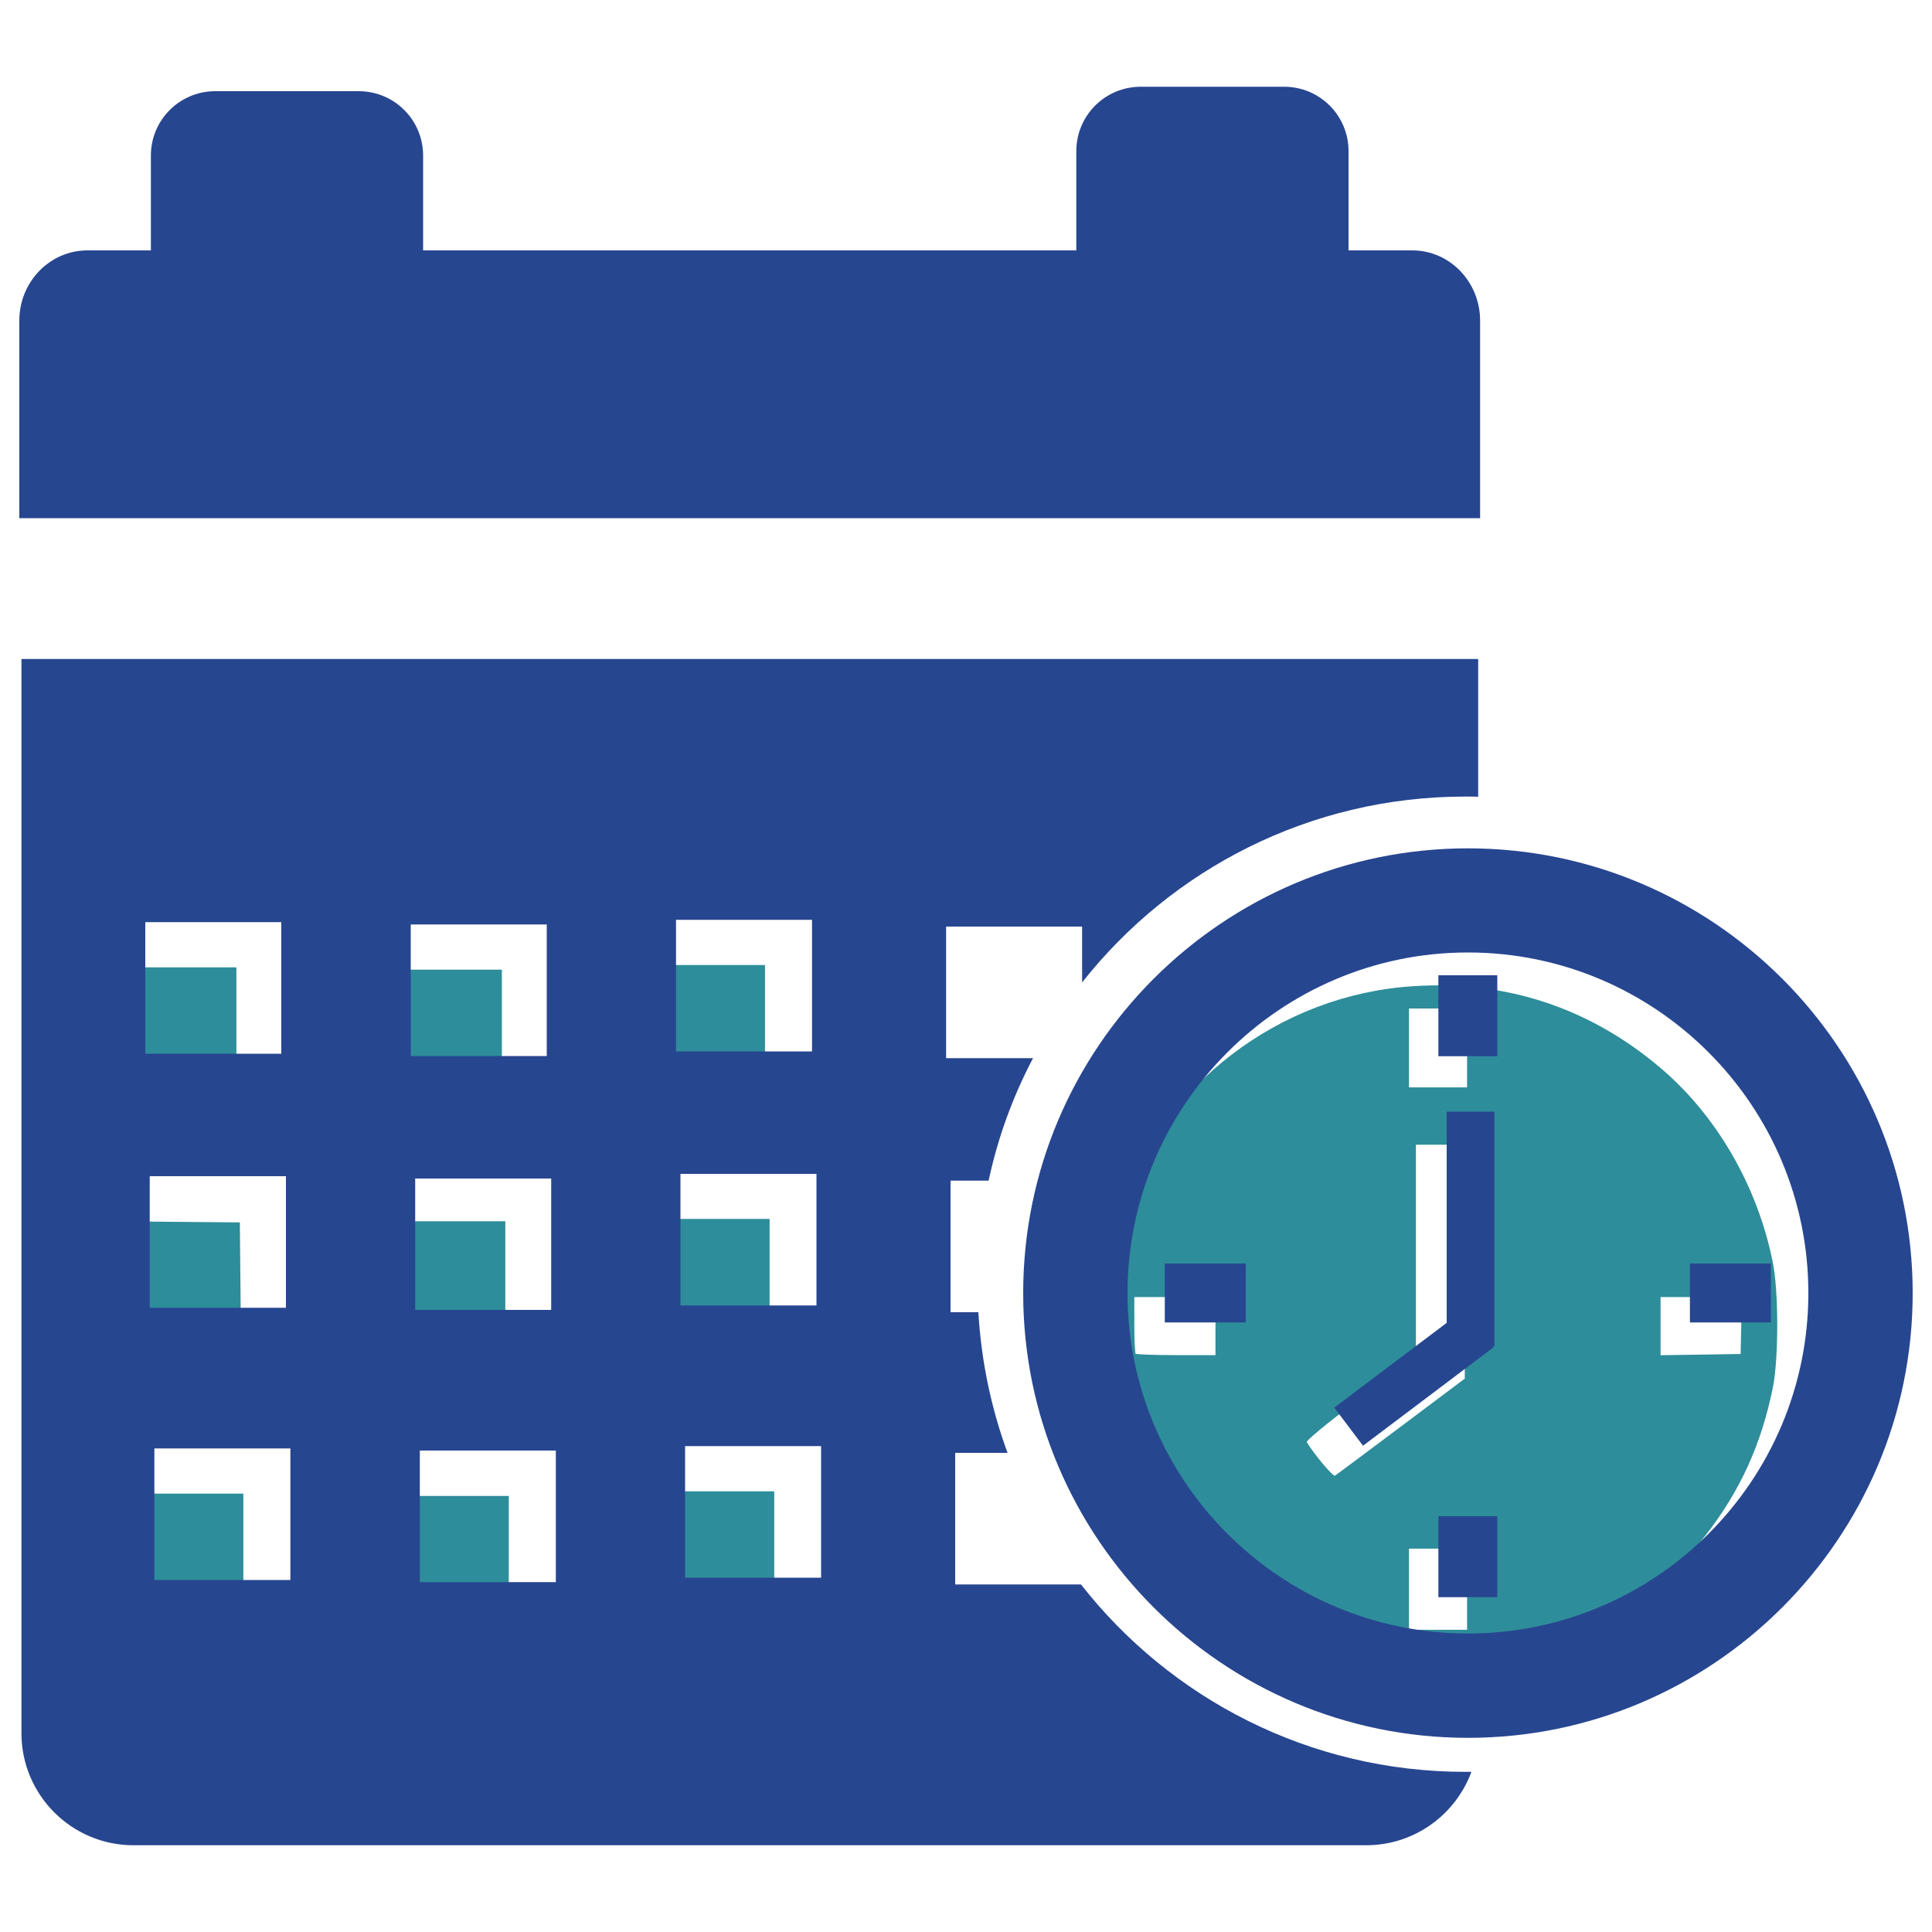
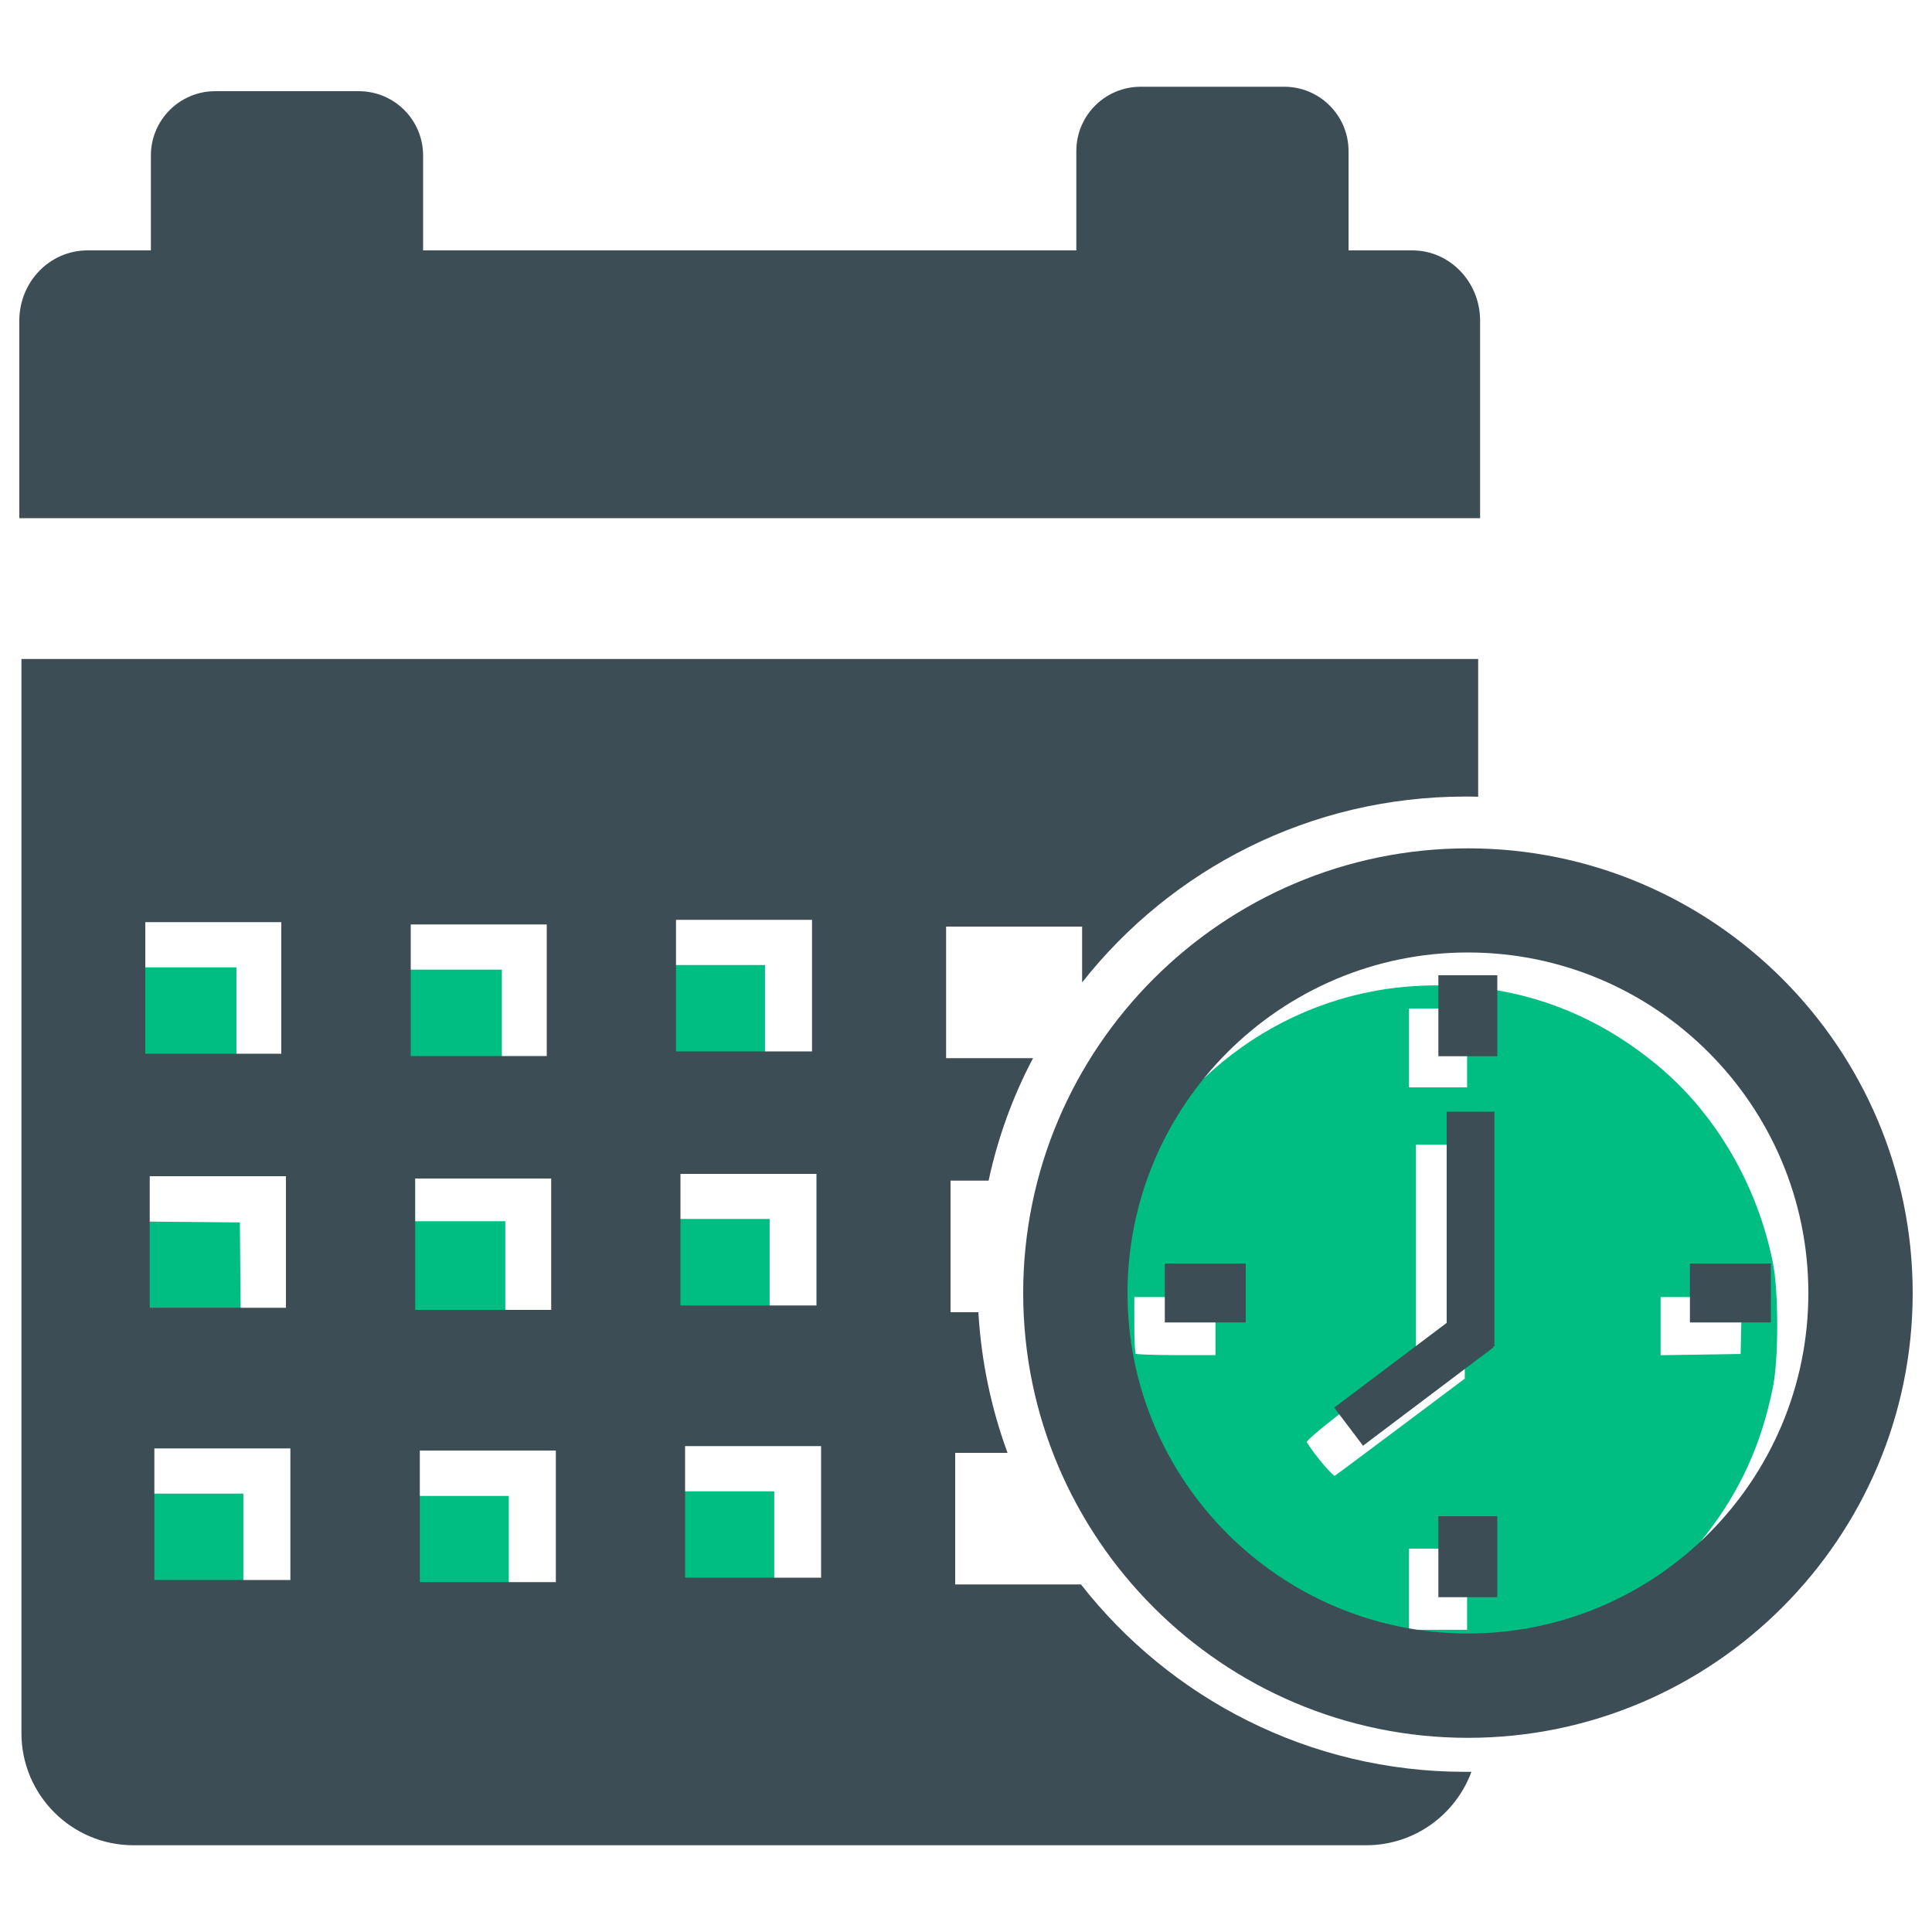
<svg xmlns="http://www.w3.org/2000/svg" version="1.1" x="0px" y="0px" viewBox="0 0 1000 1000" enable-background="new 0 0 1000 1000" xml:space="preserve" id="svg28">
  <defs id="defs32" />
-   <path style="fill:#2E8D9A;fill-opacity:1;stroke:#2E8D9A;stroke-width:1;paint-order:markers fill stroke" d="M 51.374,535.245 V 501.195 H 86.619 121.864 v 34.05 34.05 H 86.619 51.374 Z" id="path2464" />
-   <path style="fill:#2E8D9A;fill-opacity:1;stroke:#2E8D9A;stroke-width:1;paint-order:markers fill stroke" d="m 188.769,536.44 v -34.05 h 35.245 35.245 v 34.05 34.05 h -35.245 -35.245 z" id="path2466" />
-   <path style="fill:#2E8D9A;fill-opacity:1;stroke:#2E8D9A;stroke-width:1;paint-order:markers fill stroke" d="M 326.165,534.05 V 500 h 34.648 34.648 v 34.05 34.05 h -34.648 -34.648 z" id="path2468" />
-   <path style="fill:#2E8D9A;fill-opacity:1;stroke:#2E8D9A;stroke-width:1;paint-order:markers fill stroke" d="m 53.763,666.649 v -34.068 l 34.946,0.317 34.946,0.317 0.317,33.751 0.317,33.751 H 89.027 53.763 Z" id="path2470" />
-   <path style="fill:#2E8D9A;fill-opacity:1;stroke:#2E8D9A;stroke-width:1;paint-order:markers fill stroke" d="m 189.964,667.861 v -35.245 h 35.544 35.544 v 35.245 35.245 h -35.544 -35.544 z" id="path2474" />
-   <path style="fill:#2E8D9A;fill-opacity:1;stroke:#2E8D9A;stroke-width:1;paint-order:markers fill stroke" d="m 328.554,665.472 v -34.05 h 34.648 34.648 v 34.05 34.05 h -34.648 -34.648 z" id="path2476" />
-   <path style="fill:#2E8D9A;fill-opacity:1;stroke:#2E8D9A;stroke-width:1;paint-order:markers fill stroke" d="m 56.153,807.646 v -34.05 h 34.648 34.648 v 34.05 34.05 H 90.8 56.153 Z" id="path2478" />
-   <path style="fill:#2E8D9A;fill-opacity:1;stroke:#2E8D9A;stroke-width:1;paint-order:markers fill stroke" d="m 193.548,808.841 v -34.05 h 34.648 34.648 v 34.05 34.05 h -34.648 -34.648 z" id="path2480" />
-   <path style="fill:#2E8D9A;fill-opacity:1;stroke:#2E8D9A;stroke-width:1;paint-order:markers fill stroke" d="m 330.944,806.452 v -34.05 h 34.648 34.648 v 34.05 34.05 H 365.591 330.944 Z" id="path2482" />
-   <path style="fill:#2E8D9A;fill-opacity:1;stroke:#2E8D9A;stroke-width:1;paint-order:markers fill stroke" d="m 728.793,861.297 c -28.852,-3.437 -57.006,-12.995 -78.138,-26.527 -33.586,-21.506 -60.603,-55.804 -72.963,-92.622 -6.672,-19.876 -8.274,-30.588 -8.338,-55.769 -0.066,-25.793 1.773,-37.558 9.129,-58.4 23.419,-66.362 83.841,-112.574 153.017,-117.032 47.695,-3.073 90.53,10.974 127.035,41.661 29.445,24.752 50.722,61.445 58.623,101.099 2.983,14.968 2.984,49.513 0.002,64.289 -5.939,29.435 -16.955,53.611 -34.859,76.507 -32.226,41.211 -80.651,65.53 -133.167,66.877 -8.888,0.228 -18.043,0.19 -20.342,-0.084 z m 31.063,-38.717 v -21.505 h -15.532 -15.532 v 21.505 21.505 h 15.532 15.532 z m -34.349,-83.881 33.154,-24.873 v -60.916 -60.916 h -13.142 -13.142 v 54.827 54.827 l -28.698,21.712 c -18.559,14.041 -28.398,22.213 -27.849,23.13 4.044,6.756 14.052,18.568 15.164,17.899 0.747,-0.45 16.278,-12.01 34.513,-25.69 z m -95.878,-52.319 v -15.532 h -21.505 -21.505 v 14.735 c 0,8.104 0.358,15.094 0.796,15.532 0.438,0.438 10.115,0.796 21.505,0.796 h 20.709 z m 272.138,-0.299 0.334,-15.233 h -21.541 -21.541 v 15.559 15.559 l 21.207,-0.326 21.207,-0.326 z M 759.857,542.413 v -20.908 h -15.532 -15.532 v 20.908 20.908 h 15.532 15.532 z" id="path2393" />
-   <g id="g26" style="fill:#274690;fill-opacity:1">
-     <path d="M766.1,268.2V166c0-20.1-15.7-36.4-35.1-36.4H45.1C25.7,129.7,10,145.9,10,166v102.2H766.1z" id="path4" style="fill:#274690;fill-opacity:1" />
-     <path d="M219,152.5c0,18.4-14.9,33.3-33.3,33.3h-74.3c-18.4,0-33.3-14.9-33.3-33.3v-72c0-18.4,14.9-33.3,33.3-33.3h74.3c18.4,0,33.3,14.9,33.3,33.3V152.5z" id="path6" style="fill:#274690;fill-opacity:1" />
-     <path d="M698,150.2c0,18.4-14.9,33.3-33.3,33.3h-74.3c-18.4,0-33.3-14.9-33.3-33.3v-72c0-18.4,14.9-33.3,33.3-33.3h74.3c18.4,0,33.3,14.9,33.3,33.3V150.2z" id="path8" style="fill:#274690;fill-opacity:1" />
-     <path d="M758.4,917.1c-80.8,0-152.7-38-198.9-97h-65.1V752h27.1c-8.4-22.9-13.6-47.3-15.1-72.8H492v-68.1h19.7c4.8-22.4,12.6-43.7,23-63.4h-45v-68.1h70.4v28.9c46.2-58.6,117.9-96.2,198.3-96.2c2.2,0,4.5,0,6.7,0.1v-71.3h-754v556c0,32,26,58,58,58h638c25,0,46.3-15.8,54.5-38C760.5,917.1,759.4,917.1,758.4,917.1z M75.2,477.3h70.4v68.1H75.2V477.3z M77.5,608.8H148v68.1H77.5V608.8z M150.3,817.8H79.9v-68.1h70.4V817.8z M212.5,478.5H283v68.1h-70.4V478.5z M214.9,610h70.4V678h-70.4V610z M287.7,818.9h-70.4v-68.1h70.4V818.9z M349.9,476.1h70.4v68.1h-70.4V476.1z M352.2,607.6h70.4v68.1h-70.4V607.6z M425,816.6h-70.4v-68.1H425V816.6z" id="path10" style="fill:#274690;fill-opacity:1" />
-     <path d="M759.8,439.1c-126.9,0-230.2,103.3-230.2,230.2c0,126.9,103.3,230.2,230.2,230.2c126.9,0,230.2-103.3,230.2-230.2C990,542.3,886.7,439.1,759.8,439.1L759.8,439.1z M759.8,845.5c-97.2,0-176.2-79.1-176.2-176.2S662.6,493,759.8,493C857,493,936,572.1,936,669.3S857,845.5,759.8,845.5L759.8,845.5z" id="path12" style="fill:#274690;fill-opacity:1" />
-     <path d="M602.9,654h41.9v30.5h-41.9V654z" id="path14" style="fill:#274690;fill-opacity:1" />
-     <path d="M874.7,654h41.9v30.5h-41.9V654z" id="path16" style="fill:#274690;fill-opacity:1" />
-     <path d="M744.5,504.8h30.5v41.9h-30.5V504.8z" id="path18" style="fill:#274690;fill-opacity:1" />
-     <path d="M744.5,784.8h30.5v41.9h-30.5V784.8z" id="path20" style="fill:#274690;fill-opacity:1" />
-     <path d="M748.8,575.4h24.7v121.5h-24.7V575.4z" id="path22" style="fill:#274690;fill-opacity:1" />
-     <path d="M705.5,748.3l-14.9-19.7l67.5-50.9l14.9,19.7L705.5,748.3z" id="path24" style="fill:#274690;fill-opacity:1" />
+   <path style="fill:#00bd82;fill-opacity:1;stroke:#00bd82;stroke-width:1;paint-order:markers fill stroke" d="M 51.374,535.245 V 501.195 H 86.619 121.864 v 34.05 34.05 H 86.619 51.374 Z" id="path2464" />
+   <path style="fill:#00bd82;fill-opacity:1;stroke:#00bd82;stroke-width:1;paint-order:markers fill stroke" d="m 188.769,536.44 v -34.05 h 35.245 35.245 v 34.05 34.05 h -35.245 -35.245 z" id="path2466" />
+   <path style="fill:#00bd82;fill-opacity:1;stroke:#00bd82;stroke-width:1;paint-order:markers fill stroke" d="M 326.165,534.05 V 500 h 34.648 34.648 v 34.05 34.05 h -34.648 -34.648 z" id="path2468" />
+   <path style="fill:#00bd82;fill-opacity:1;stroke:#00bd82;stroke-width:1;paint-order:markers fill stroke" d="m 53.763,666.649 v -34.068 l 34.946,0.317 34.946,0.317 0.317,33.751 0.317,33.751 H 89.027 53.763 Z" id="path2470" />
+   <path style="fill:#00bd82;fill-opacity:1;stroke:#00bd82;stroke-width:1;paint-order:markers fill stroke" d="m 189.964,667.861 v -35.245 h 35.544 35.544 v 35.245 35.245 h -35.544 -35.544 z" id="path2474" />
+   <path style="fill:#00bd82;fill-opacity:1;stroke:#00bd82;stroke-width:1;paint-order:markers fill stroke" d="m 328.554,665.472 v -34.05 h 34.648 34.648 v 34.05 34.05 h -34.648 -34.648 z" id="path2476" />
+   <path style="fill:#00bd82;fill-opacity:1;stroke:#00bd82;stroke-width:1;paint-order:markers fill stroke" d="m 56.153,807.646 v -34.05 h 34.648 34.648 v 34.05 34.05 H 90.8 56.153 Z" id="path2478" />
+   <path style="fill:#00bd82;fill-opacity:1;stroke:#00bd82;stroke-width:1;paint-order:markers fill stroke" d="m 193.548,808.841 v -34.05 h 34.648 34.648 v 34.05 34.05 h -34.648 -34.648 z" id="path2480" />
+   <path style="fill:#00bd82;fill-opacity:1;stroke:#00bd82;stroke-width:1;paint-order:markers fill stroke" d="m 330.944,806.452 v -34.05 h 34.648 34.648 v 34.05 34.05 H 365.591 330.944 Z" id="path2482" />
+   <path style="fill:#00bd82;fill-opacity:1;stroke:#00bd82;stroke-width:1;paint-order:markers fill stroke" d="m 728.793,861.297 c -28.852,-3.437 -57.006,-12.995 -78.138,-26.527 -33.586,-21.506 -60.603,-55.804 -72.963,-92.622 -6.672,-19.876 -8.274,-30.588 -8.338,-55.769 -0.066,-25.793 1.773,-37.558 9.129,-58.4 23.419,-66.362 83.841,-112.574 153.017,-117.032 47.695,-3.073 90.53,10.974 127.035,41.661 29.445,24.752 50.722,61.445 58.623,101.099 2.983,14.968 2.984,49.513 0.002,64.289 -5.939,29.435 -16.955,53.611 -34.859,76.507 -32.226,41.211 -80.651,65.53 -133.167,66.877 -8.888,0.228 -18.043,0.19 -20.342,-0.084 z m 31.063,-38.717 v -21.505 h -15.532 -15.532 v 21.505 21.505 h 15.532 15.532 z m -34.349,-83.881 33.154,-24.873 v -60.916 -60.916 h -13.142 -13.142 v 54.827 54.827 l -28.698,21.712 c -18.559,14.041 -28.398,22.213 -27.849,23.13 4.044,6.756 14.052,18.568 15.164,17.899 0.747,-0.45 16.278,-12.01 34.513,-25.69 z m -95.878,-52.319 v -15.532 h -21.505 -21.505 v 14.735 c 0,8.104 0.358,15.094 0.796,15.532 0.438,0.438 10.115,0.796 21.505,0.796 h 20.709 z m 272.138,-0.299 0.334,-15.233 h -21.541 -21.541 v 15.559 15.559 l 21.207,-0.326 21.207,-0.326 z M 759.857,542.413 v -20.908 h -15.532 -15.532 v 20.908 20.908 h 15.532 15.532 z" id="path2393" />
+   <g id="g26" style="fill:#3d4d55;fill-opacity:1">
+     <path d="M766.1,268.2V166c0-20.1-15.7-36.4-35.1-36.4H45.1C25.7,129.7,10,145.9,10,166v102.2H766.1z" id="path4" style="fill:#3d4d55;fill-opacity:1" />
+     <path d="M219,152.5c0,18.4-14.9,33.3-33.3,33.3h-74.3c-18.4,0-33.3-14.9-33.3-33.3v-72c0-18.4,14.9-33.3,33.3-33.3h74.3c18.4,0,33.3,14.9,33.3,33.3V152.5z" id="path6" style="fill:#3d4d55;fill-opacity:1" />
+     <path d="M698,150.2c0,18.4-14.9,33.3-33.3,33.3h-74.3c-18.4,0-33.3-14.9-33.3-33.3v-72c0-18.4,14.9-33.3,33.3-33.3h74.3c18.4,0,33.3,14.9,33.3,33.3V150.2z" id="path8" style="fill:#3d4d55;fill-opacity:1" />
+     <path d="M758.4,917.1c-80.8,0-152.7-38-198.9-97h-65.1V752h27.1c-8.4-22.9-13.6-47.3-15.1-72.8H492v-68.1h19.7c4.8-22.4,12.6-43.7,23-63.4h-45v-68.1h70.4v28.9c46.2-58.6,117.9-96.2,198.3-96.2c2.2,0,4.5,0,6.7,0.1v-71.3h-754v556c0,32,26,58,58,58h638c25,0,46.3-15.8,54.5-38C760.5,917.1,759.4,917.1,758.4,917.1z M75.2,477.3h70.4v68.1H75.2V477.3z M77.5,608.8H148v68.1H77.5V608.8z M150.3,817.8H79.9v-68.1h70.4V817.8z M212.5,478.5H283v68.1h-70.4V478.5z M214.9,610h70.4V678h-70.4V610z M287.7,818.9h-70.4v-68.1h70.4V818.9z M349.9,476.1h70.4v68.1h-70.4V476.1z M352.2,607.6h70.4v68.1h-70.4V607.6z M425,816.6h-70.4v-68.1H425V816.6z" id="path10" style="fill:#3d4d55;fill-opacity:1" />
+     <path d="M759.8,439.1c-126.9,0-230.2,103.3-230.2,230.2c0,126.9,103.3,230.2,230.2,230.2c126.9,0,230.2-103.3,230.2-230.2C990,542.3,886.7,439.1,759.8,439.1L759.8,439.1z M759.8,845.5c-97.2,0-176.2-79.1-176.2-176.2S662.6,493,759.8,493C857,493,936,572.1,936,669.3S857,845.5,759.8,845.5L759.8,845.5z" id="path12" style="fill:#3d4d55;fill-opacity:1" />
+     <path d="M602.9,654h41.9v30.5h-41.9V654z" id="path14" style="fill:#3d4d55;fill-opacity:1" />
+     <path d="M874.7,654h41.9v30.5h-41.9V654z" id="path16" style="fill:#3d4d55;fill-opacity:1" />
+     <path d="M744.5,504.8h30.5v41.9h-30.5V504.8z" id="path18" style="fill:#3d4d55;fill-opacity:1" />
+     <path d="M744.5,784.8h30.5v41.9h-30.5V784.8z" id="path20" style="fill:#3d4d55;fill-opacity:1" />
+     <path d="M748.8,575.4h24.7v121.5h-24.7V575.4z" id="path22" style="fill:#3d4d55;fill-opacity:1" />
+     <path d="M705.5,748.3l-14.9-19.7l67.5-50.9l14.9,19.7L705.5,748.3z" id="path24" style="fill:#3d4d55;fill-opacity:1" />
  </g>
</svg>
